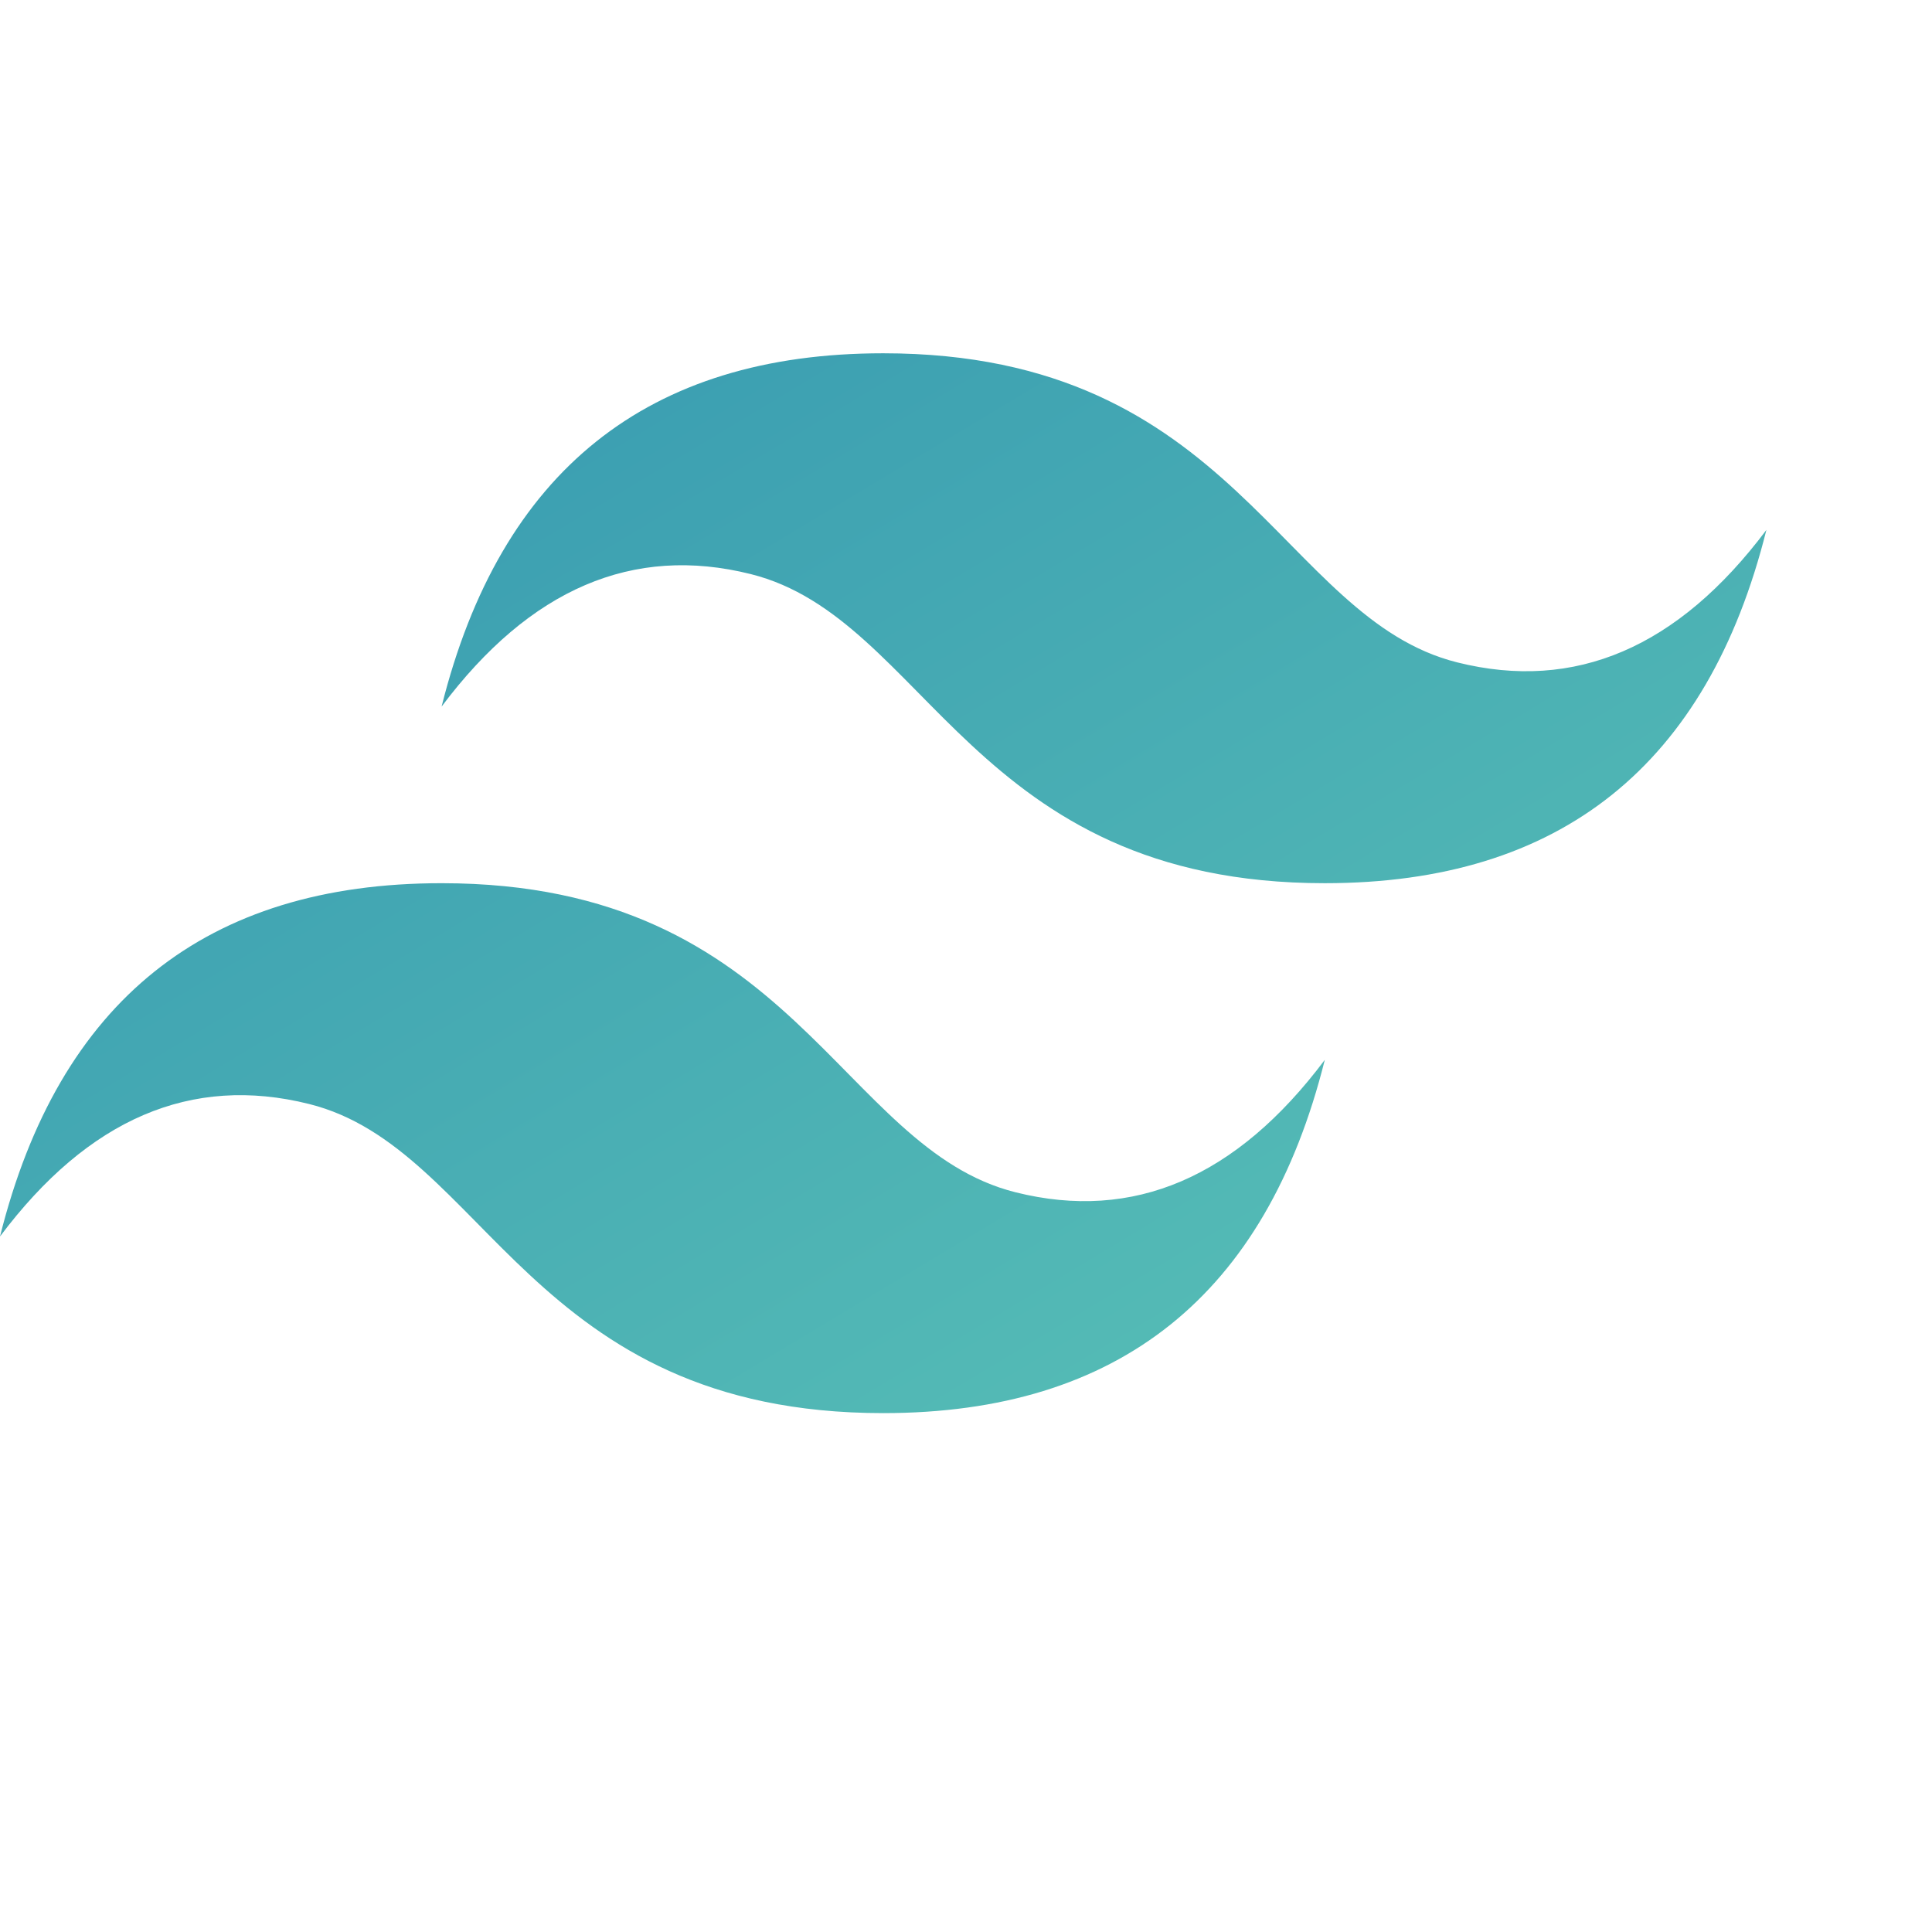
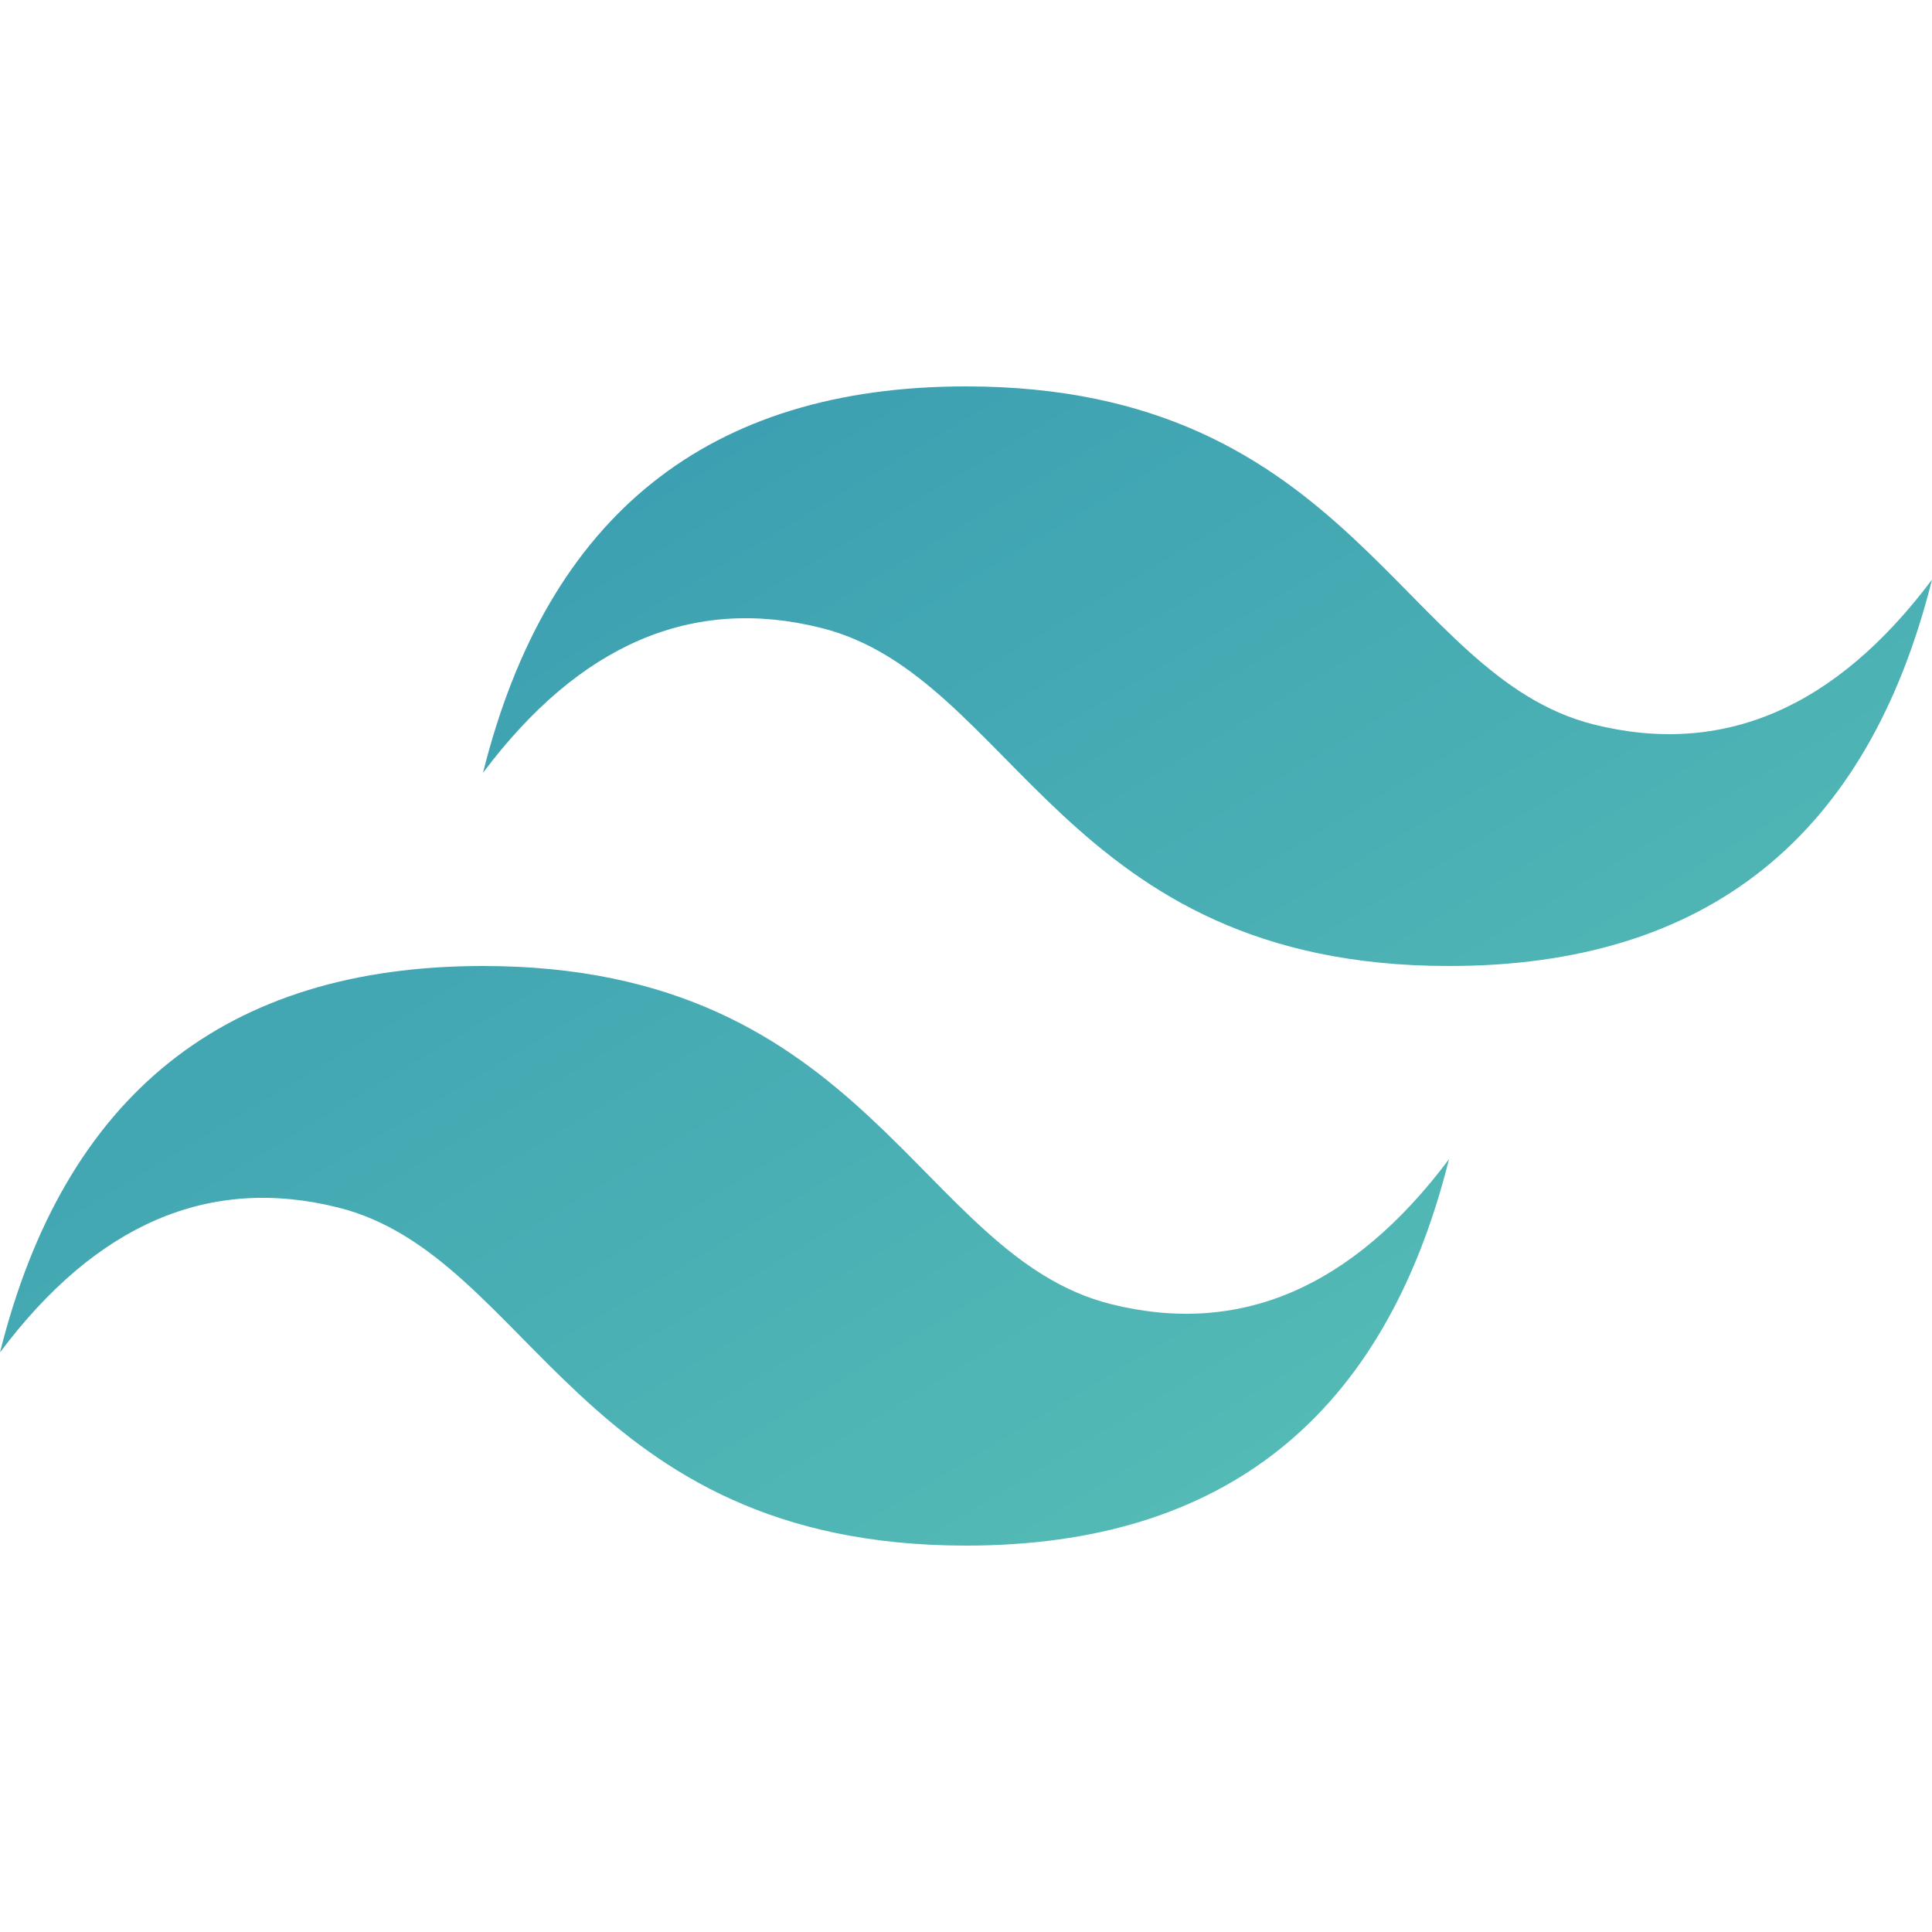
- <svg xmlns="http://www.w3.org/2000/svg" width="70" height="70">
+ <svg xmlns="http://www.w3.org/2000/svg" width="60" height="60" viewBox="0 0 128 128">
  <defs>
    <linearGradient x1="0" y1="-21.333" y2="85.333" id="A" x2="64" gradientUnits="userSpaceOnUse">
      <stop stop-color="#2383ae" offset="0%" />
      <stop stop-color="#6dd7b9" offset="100%" />
    </linearGradient>
  </defs>
-   <path d="M16 25.6c2.133-8.533 7.467-12.8 16-12.8 12.8 0 14.4 9.6 20.8 11.2 4.267 1.067 8-.533 11.2-4.8C61.867 27.733 56.533 32 48 32c-12.8 0-14.4-9.6-20.8-11.2-4.267-1.067-8 .533-11.2 4.8zM0 44.8C2.133 36.267 7.467 32 16 32c12.8 0 14.4 9.6 20.8 11.2 4.267 1.067 8-.533 11.2-4.8-2.133 8.533-7.467 12.8-16 12.8-12.8 0-14.4-9.6-20.8-11.2-4.267-1.067-8 .533-11.2 4.8z" fill="url(#A)" fill-rule="evenodd" />
+   <path transform="scale(2)" d="M16 25.6c2.133-8.533 7.467-12.8 16-12.8 12.8 0 14.4 9.6 20.8 11.2 4.267 1.067 8-.533 11.2-4.8C61.867 27.733 56.533 32 48 32c-12.8 0-14.4-9.6-20.8-11.2-4.267-1.067-8 .533-11.2 4.8zM0 44.8C2.133 36.267 7.467 32 16 32c12.8 0 14.4 9.6 20.8 11.2 4.267 1.067 8-.533 11.2-4.8-2.133 8.533-7.467 12.8-16 12.8-12.8 0-14.4-9.6-20.8-11.2-4.267-1.067-8 .533-11.2 4.8z" fill="url(#A)" fill-rule="evenodd" />
</svg>
